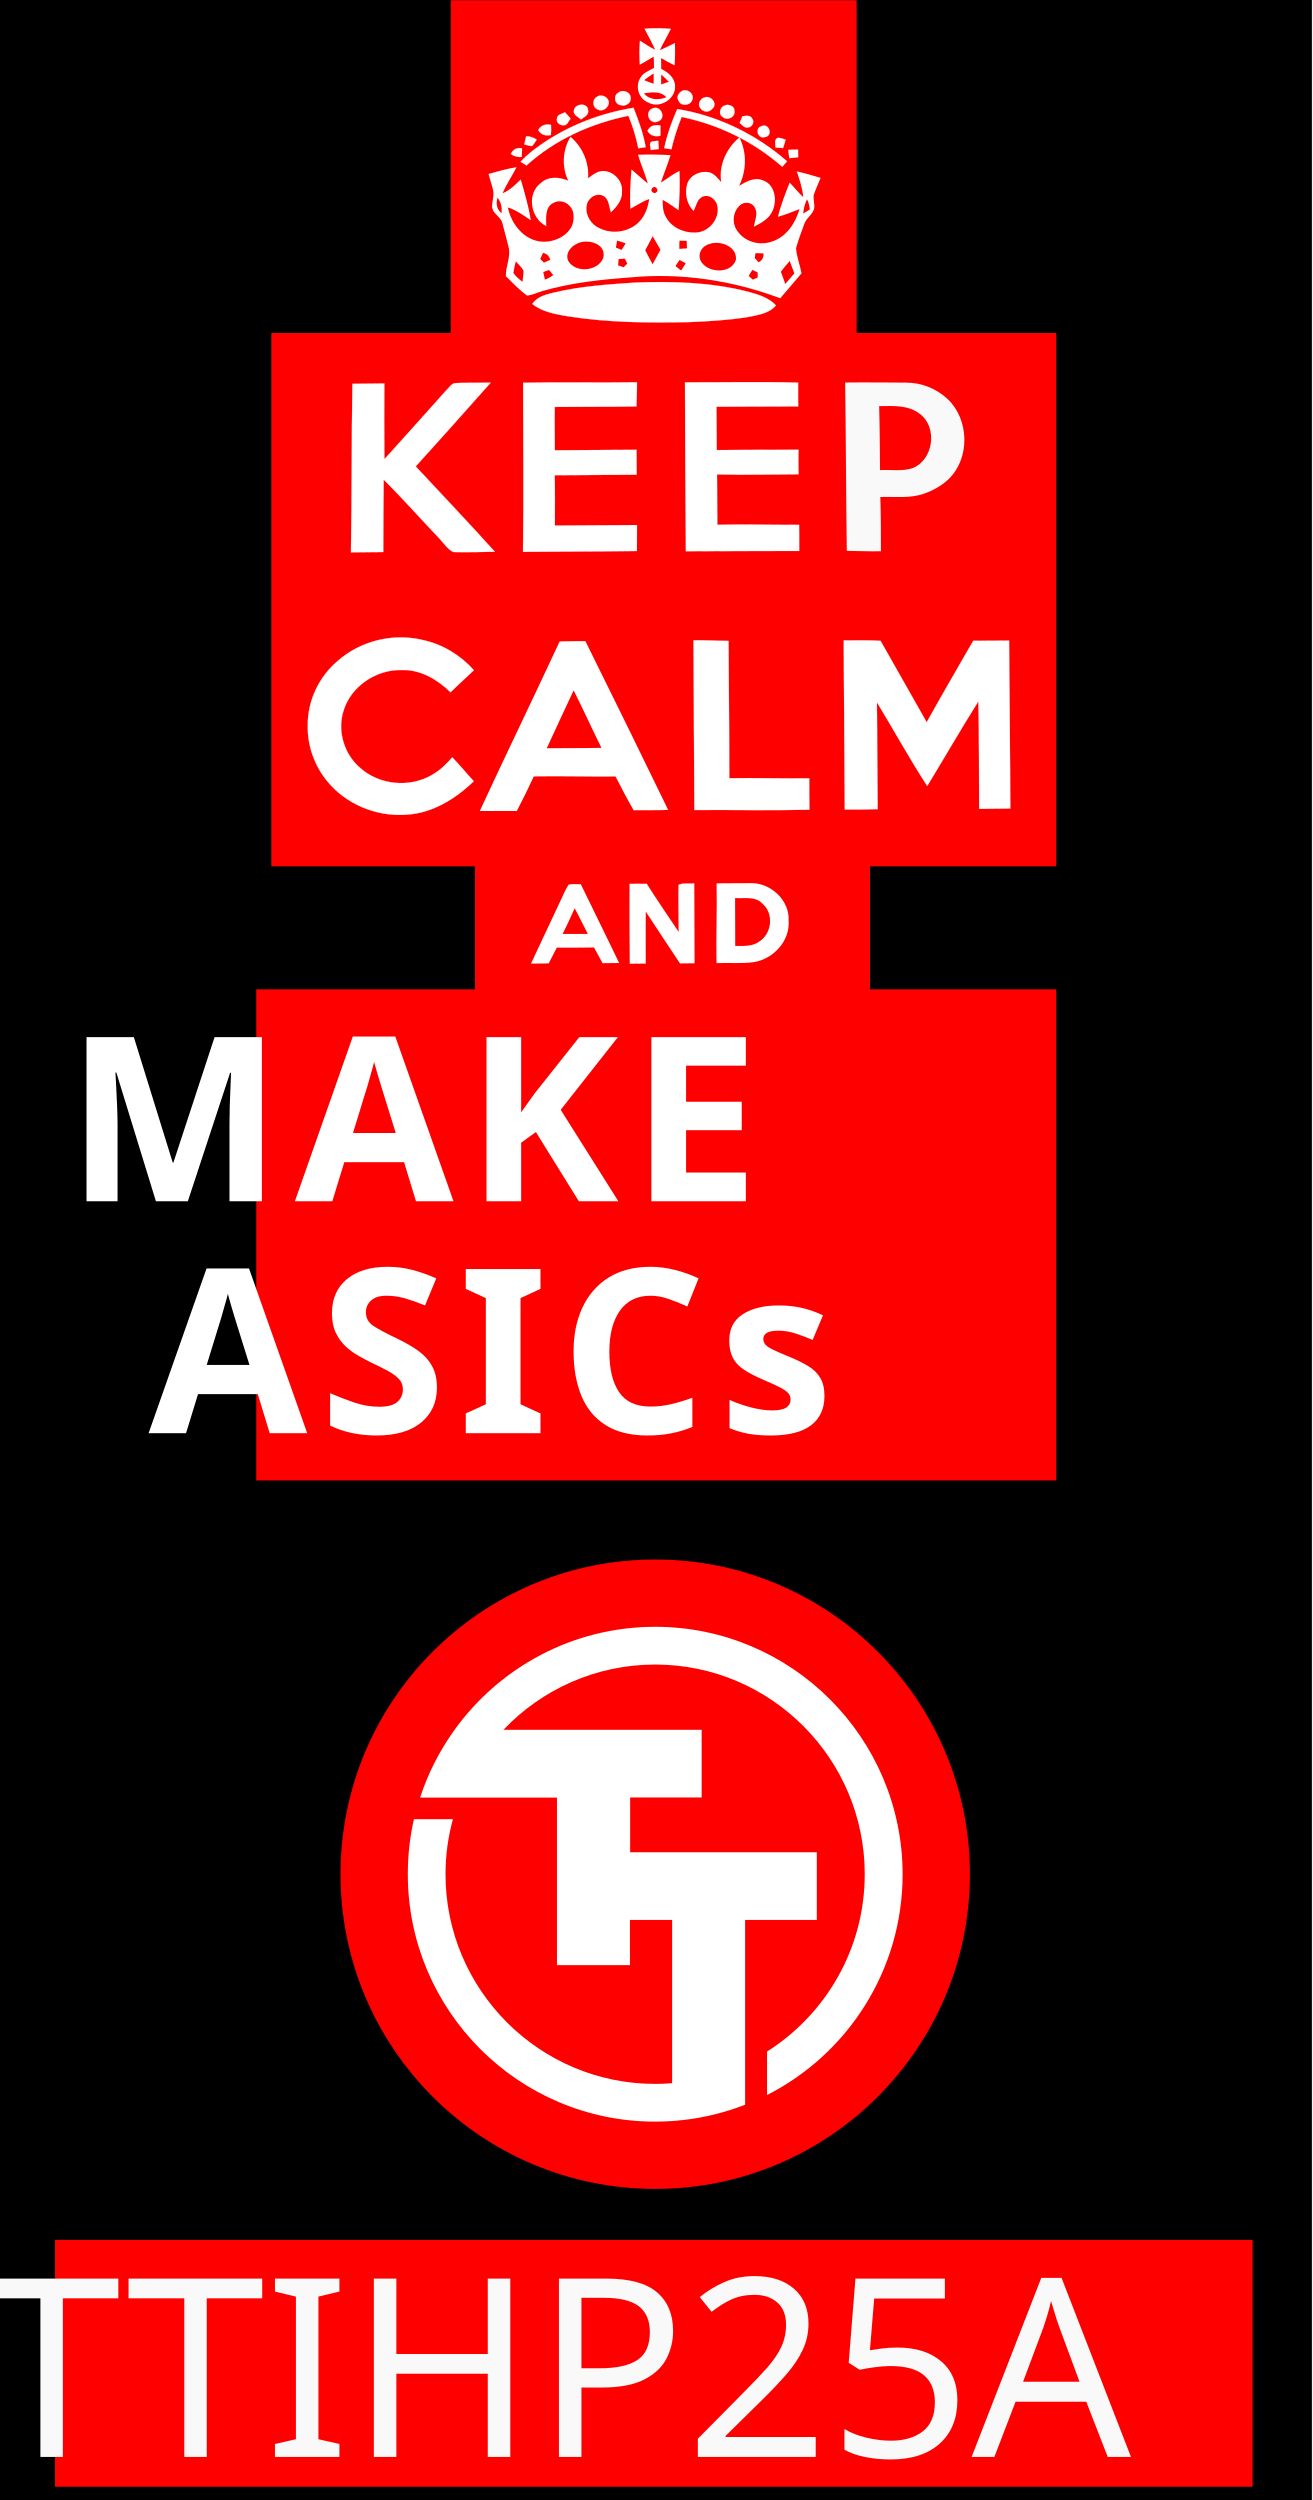
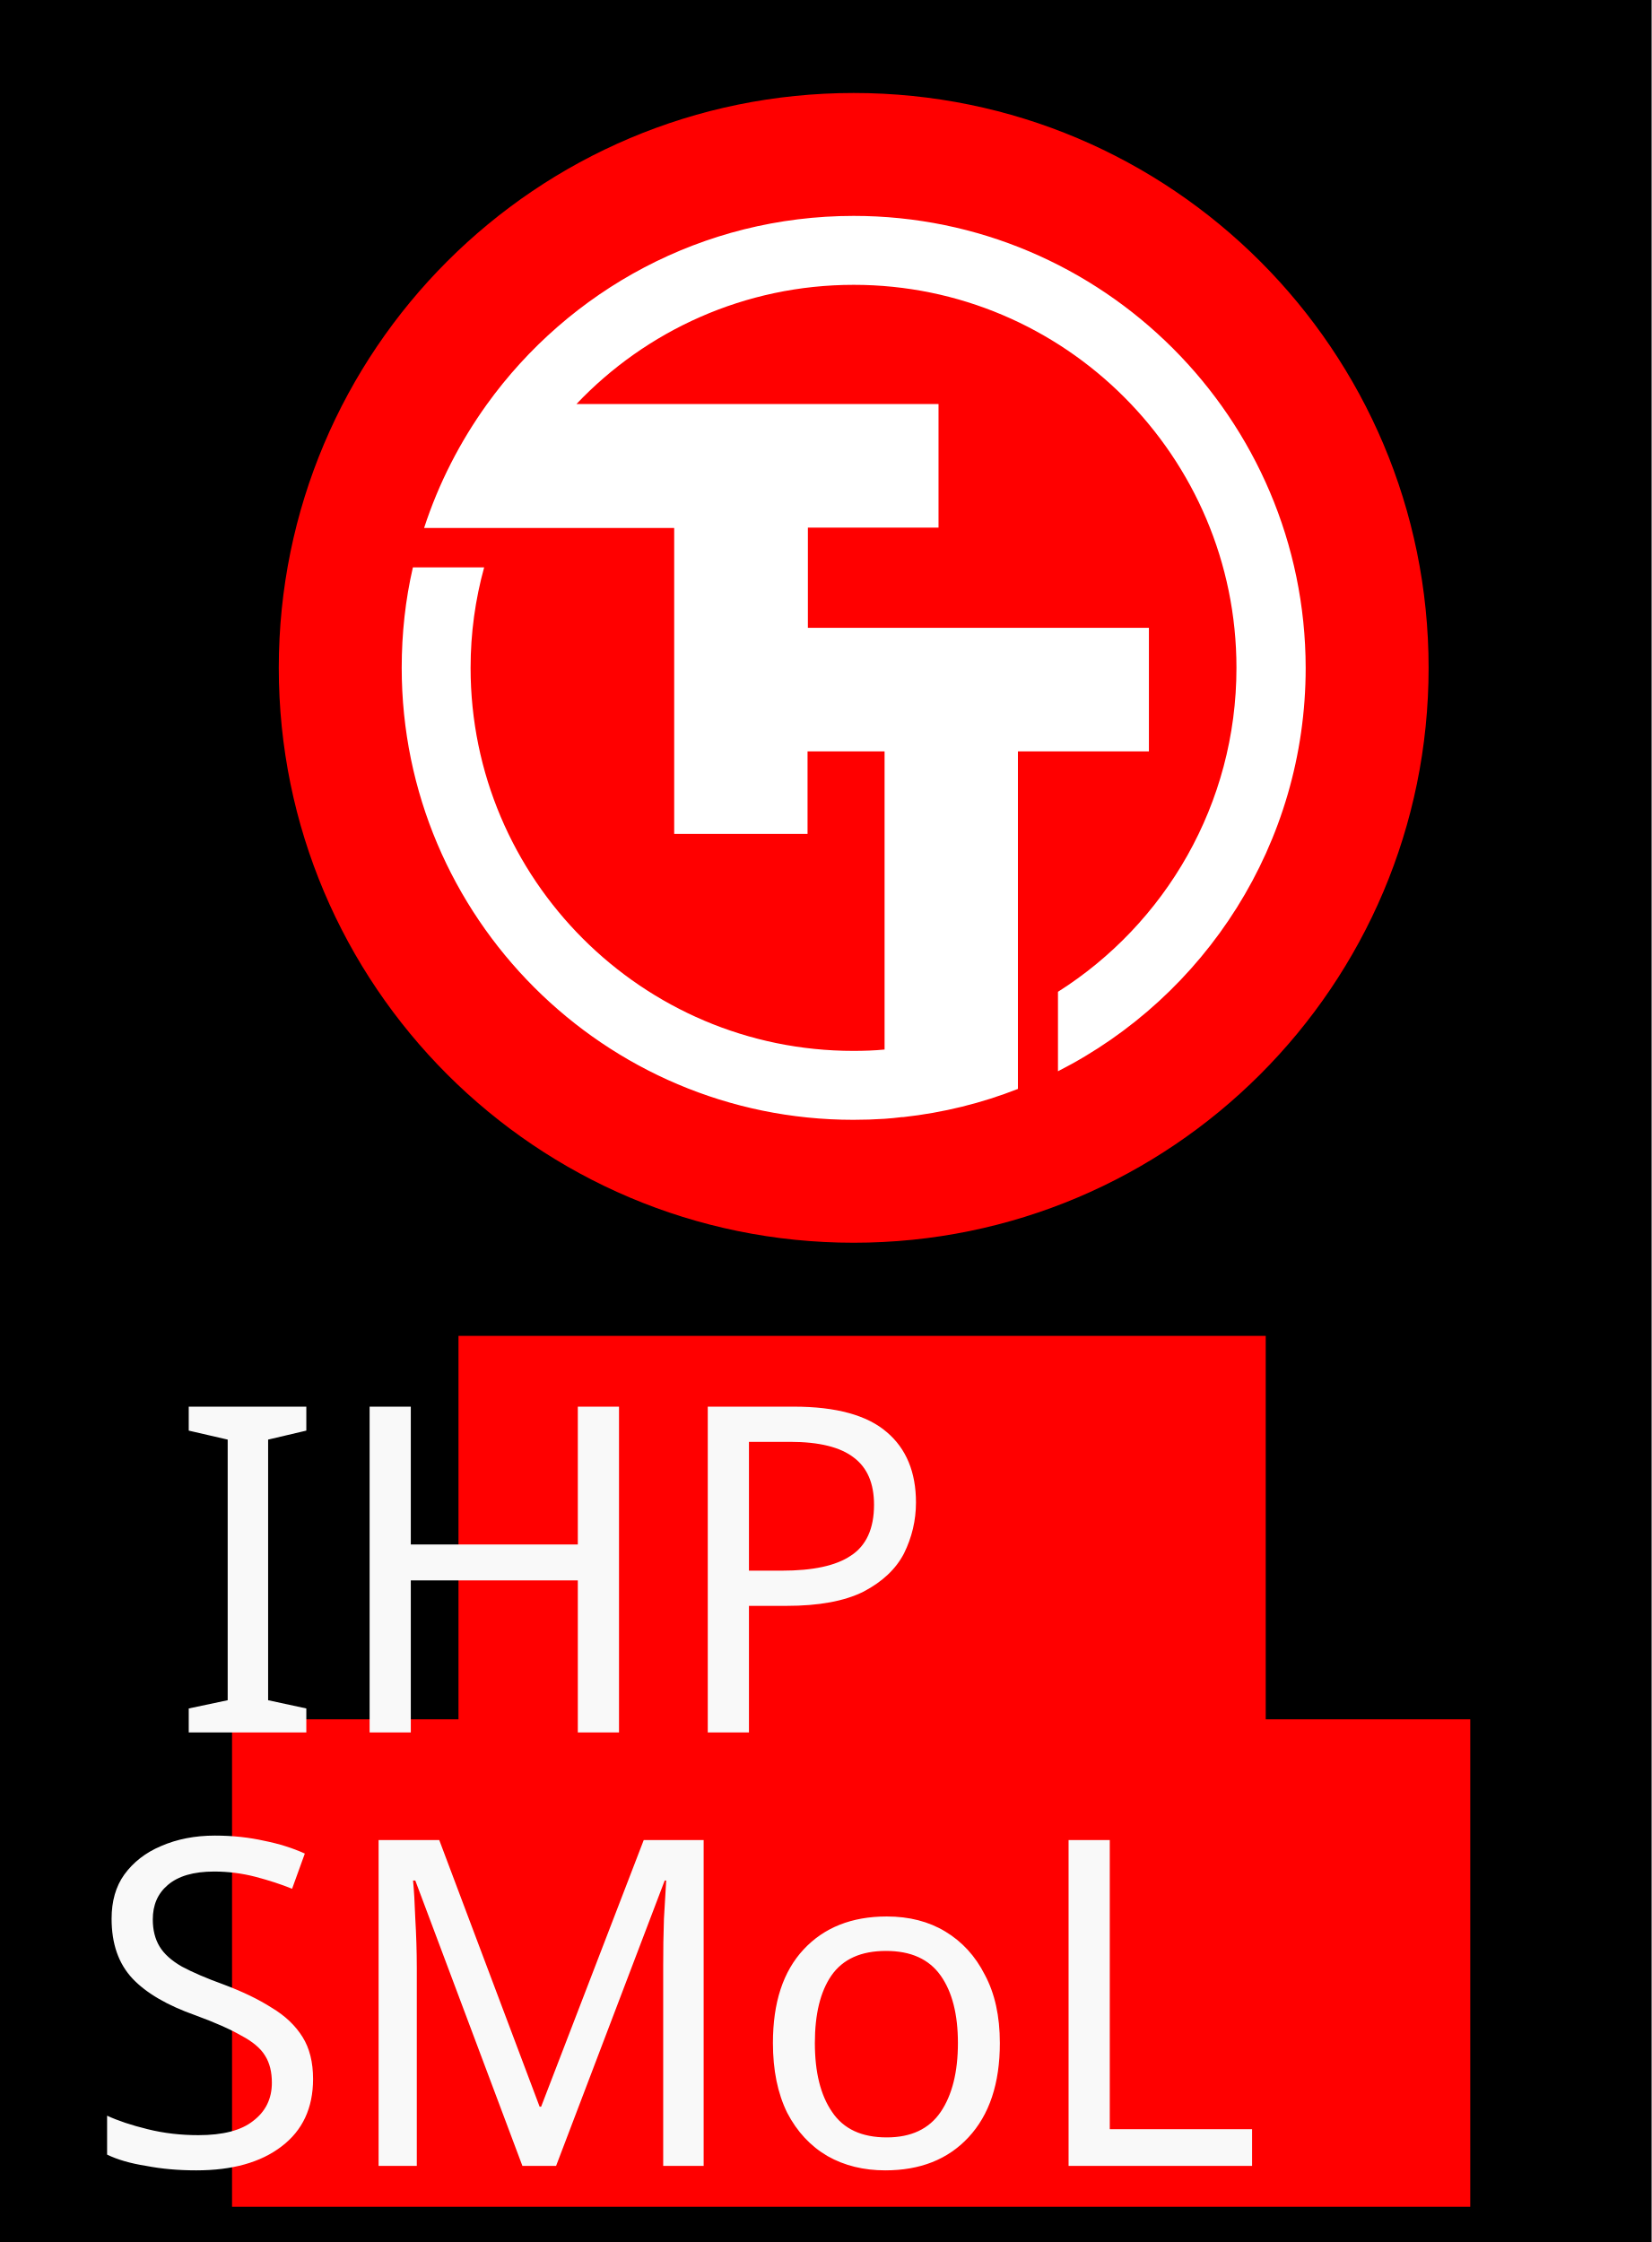
- <svg xmlns="http://www.w3.org/2000/svg" version="1.1" id="Layer_1" x="0px" y="0px" viewBox="0 0 420 800" xml:space="preserve" width="420" height="800">
+ <svg xmlns="http://www.w3.org/2000/svg" version="1.1" id="Layer_1" x="0px" y="0px" viewBox="0 0 34.456 46.776" xml:space="preserve" width="34.456" height="46.776">
  <defs id="defs1">
	
	
	
	
	
	
	
	
	
	
	
	
	
	
	
	
	
	
	
	
	
	
	
	
	
	
	
	
	
	
	
	
	
	
	
	
	
	
	
	
	
	
	
	
	
	
	
	
	
	
	
	
	
	
	
	
	
	
	
	
	
	
	
	
	
	
	
</defs>
-   <rect style="fill:#000000;stroke-width:41.349;stroke-linecap:round;stroke-linejoin:round" id="rect1" width="419.803" height="800" x="0" y="0" />
-   <rect style="opacity:1;fill:#ff0000;stroke:none;stroke-width:1.504;stroke-linecap:round;stroke-linejoin:round" id="rect6" width="129.878" height="118.22" x="144.256" y="0.077" />
-   <rect style="fill:#ff0000;stroke:none;stroke-width:2.112;stroke-linecap:round;stroke-linejoin:round" id="rect6-18" width="383.225" height="78.992" x="17.612" y="716.765" />
-   <rect style="fill:#ff0000;stroke:none;stroke-width:2.513;stroke-linecap:round;stroke-linejoin:round" id="rect6-1" width="251.171" height="170.678" x="86.829" y="106.553" />
-   <rect style="fill:#ff0000;stroke:none;stroke-width:2.435;stroke-linecap:round;stroke-linejoin:round" id="rect6-1-2" width="256" height="157.14" x="82" y="316.6" />
-   <rect style="fill:#ff0000;stroke:none;stroke-width:1.04;stroke-linecap:round;stroke-linejoin:round" id="rect6-1-2-8" width="126.409" height="58.117" x="152" y="264" />
-   <circle style="opacity:1;fill:#ff0000;stroke:none;stroke-width:1.592;stroke-linecap:round;stroke-linejoin:round" id="path25" cx="209.671" cy="599.748" r="100.704" />
-   <g id="g1" transform="matrix(0.5943721,0,0,0.5948187,6.990097,463.2375)" style="fill:#ffffff">
+   <rect style="fill:#000000;stroke-width:2.864;stroke-linecap:round;stroke-linejoin:round" id="rect1" width="34.456" height="46.776" x="0" y="0" />
+   <rect style="fill:#ff0000;stroke:none;stroke-width:0.197;stroke-linecap:round;stroke-linejoin:round" id="rect7" width="25.832" height="10.17" x="4.841" y="35.871" />
+   <rect style="fill:#ff0000;stroke:none;stroke-width:0.153;stroke-linecap:round;stroke-linejoin:round" id="rect6-18" width="16.841" height="9.408" x="9.565" y="27.871" />
+   <circle style="opacity:1;fill:#ff0000;stroke:none;stroke-width:0.19;stroke-linecap:round;stroke-linejoin:round" id="path25" cx="17.81" cy="13.934" r="11.994" />
+   <g id="g1" transform="matrix(0.07079173,0,0,0.07084491,-6.32996,-2.325033)" style="fill:#ffffff">
    <path d="m 341,96.4 c -44.5,0 -83.9,21.9 -108.1,55.5 -7.9,11 -14.2,23.2 -18.5,36.4 h 21.6 52.1 v 90.1 h 39.3 v -24.3 h 22.7 v 87.8 c -3,0.3 -6.1,0.4 -9.2,0.4 -62.2,0 -112.8,-50.6 -112.8,-112.8 0,-10.3 1.4,-20.2 4,-29.6 h -21 c -2.2,9.5 -3.3,19.4 -3.3,29.6 0,73.4 59.7,133.1 133.1,133.1 3.1,0 6.1,-0.1 9.2,-0.3 1.7,-0.1 3.4,-0.3 5.1,-0.5 0.1,0 0.3,0 0.4,0 11.8,-1.3 23.1,-4.1 33.8,-8.3 v 0 c 0,0 0,0 0,0 V 254.1 H 428 V 217.7 H 327.5 V 188.2 H 366 V 151.8 H 259.3 c 20.5,-21.6 49.6,-35.1 81.7,-35.1 62.2,0 112.8,50.6 112.8,112.8 0,40.1 -21,75.4 -52.6,95.4 v 23.4 c 43.3,-22 73,-67 73,-118.8 C 474.1,156.1 414.4,96.4 341,96.4 Z" id="path1" style="fill:#ffffff" />
  </g>
-   <text xml:space="preserve" style="font-size:79.933px;line-height:1.25;font-family:sans-serif;text-align:center;text-anchor:middle;fill:#f9f9f9;stroke-width:2.498" x="209.32" y="786.225" id="text1">
-     <tspan id="tspan1" x="209.32" y="786.225" style="stroke-width:2.498">TTIHP25A</tspan>
+   <text xml:space="preserve" style="font-size:9.52px;line-height:0.95;font-family:sans-serif;text-align:center;text-anchor:middle;fill:#f9f9f9;stroke-width:0.298" x="17.768" y="36.144" id="text1">
+     <tspan x="17.768" y="36.144" id="tspan5" style="line-height:0.95">IHP</tspan>
+     <tspan x="17.768" y="45.188" id="tspan7" style="line-height:0.95">SMoL</tspan>
  </text>
-   <g id="g6" transform="matrix(1.874461,0,0,1.874461,448.4015,11.73428)">
-     <g id="g3">
-       <path fill="#ffffff" stroke="#ffffff" stroke-width="0.031" d="m -179.057,59.261 c 1.798,-0.02 3.63,-0.04 5.461,-0.06 -0.02,4.297 -0.04,8.593 0.008,12.922 3.521,-3.902 7.042,-7.803 10.53,-11.738 0.528,-0.438 0.885,-1.242 1.651,-1.25 1.964,-0.088 3.963,-0.043 5.961,-0.065 -4.245,4.775 -8.488,9.551 -12.799,14.294 4.516,4.846 9.098,9.659 13.514,14.573 -2.365,0.026 -4.728,0.118 -7.093,0.045 -1.038,-0.488 -1.649,-1.548 -2.423,-2.338 -3.167,-3.329 -6.236,-6.792 -9.468,-10.021 -0.055,4.13 -0.043,8.226 -0.065,12.356 -1.832,0.02 -3.663,0.04 -5.527,0.061 0.162,-9.594 0.089,-19.184 0.251,-28.777 z" id="path42" />
-       <path fill="#ffffff" stroke="#ffffff" stroke-width="0.031" d="m -149.918,59.076 c 6.459,-0.137 12.956,0.025 19.449,-0.079 0.015,1.398 -0.07,2.764 -0.088,4.131 -4.662,0.084 -9.324,0.035 -13.953,0.086 -0.04,2.465 0.02,4.929 0.014,7.393 4.663,-0.018 9.291,-0.068 13.954,-0.086 0.016,1.432 -0.003,2.865 0.013,4.263 -4.662,0.018 -9.324,0.068 -13.986,0.086 0.065,2.863 0.029,5.728 0.027,8.592 4.663,-0.018 9.325,-0.068 14.02,-0.086 -0.017,1.465 -10e-4,2.963 -0.018,4.429 -6.46,0.104 -12.954,0.075 -19.448,0.146 0.128,-9.626 0.022,-19.25 0.017,-28.875 z" id="path43" />
-       <path fill="#ffffff" stroke="#ffffff" stroke-width="0.031" d="m -122.278,59.008 c 6.428,0.03 12.854,-0.141 19.317,0.055 -0.02,1.332 -0.005,2.697 0.01,4.063 -4.662,0.05 -9.325,0.002 -13.952,0.052 0.026,2.464 0.02,4.929 0.046,7.393 4.662,-0.051 9.291,-0.035 13.953,-0.052 -0.018,1.399 -0.003,2.797 0.012,4.196 -4.628,0.018 -9.29,0.135 -13.92,0.019 0.031,2.864 0.029,5.728 0.061,8.592 4.66,-0.118 9.291,0.032 13.953,0.014 0.016,1.498 0.033,2.963 0.016,4.462 -6.461,0.003 -12.888,0.007 -19.348,0.045 -0.072,-9.625 -0.144,-19.248 -0.15,-28.84 z" id="path44" />
-       <path id="path45" d="m -92.344,59.024 c -0.863,0.002 -1.726,0.008 -2.592,0.018 0.138,9.59 0.143,19.181 0.281,28.736 1.966,0.012 3.897,0.124 5.828,0.07 0,-3.097 -6.6e-4,-6.161 -0.102,-9.258 2.497,-0.094 5.099,0.279 7.486,-0.58 1.559,-0.55 3.018,-1.365 4.205,-2.51 3.658,-3.57 3.484,-10.129 -0.184,-13.619 -1.919,-1.811 -4.527,-2.849 -7.158,-2.82 -2.599,-0.021 -5.178,-0.043 -7.766,-0.037 z m 5.021,4.029 c 1.829,0.007 3.673,0.186 5.135,1.344 3.089,2.297 2.349,7.868 -1.266,9.273 -1.759,0.585 -3.694,0.207 -5.523,0.326 -0.04,-3.629 -0.047,-7.259 -0.154,-10.922 0.591,-0.006 1.199,-0.024 1.809,-0.021 z" style="fill:#f9f9f9" />
-       <path fill="#ffffff" stroke="#ffffff" stroke-width="0.031" d="m -181.537,106.546 c 3.893,-3.439 9.473,-4.766 14.481,-3.555 3.405,0.729 6.456,2.594 8.748,5.166 -1.318,1.246 -2.67,2.46 -3.988,3.774 -2.222,-2.174 -5.138,-3.907 -8.334,-3.806 -4.43,-0.118 -8.827,2.861 -10.012,7.203 -0.963,3.34 0.211,7.158 2.833,9.427 3.297,3.027 8.564,3.537 12.403,1.23 1.324,-0.748 2.411,-1.825 3.398,-2.967 1.28,1.318 2.428,2.737 3.674,4.089 -3.163,3.064 -7.199,5.541 -11.693,5.723 -5.025,0.321 -10.177,-1.821 -13.35,-5.749 -2.194,-2.673 -3.398,-6.124 -3.302,-9.588 -0.013,-4.196 1.942,-8.28 5.143,-10.946 z" id="path47" />
-       <path id="path48" d="m -139.279,103.187 c -1.465,0.016 -2.93,-1.3e-4 -4.395,0.049 -4.491,9.674 -9.148,19.248 -13.639,28.953 2.132,0.011 4.23,-0.011 6.328,-0.002 1.011,-1.942 1.987,-3.918 2.898,-5.893 4.662,-0.084 9.294,0.067 13.955,0.016 0.988,1.954 2.007,3.873 3.094,5.76 1.964,-0.022 3.929,0.025 5.893,-0.062 -4.667,-9.64 -9.401,-19.248 -14.135,-28.82 z m -2.006,8.414 c 1.634,3.246 3.135,6.56 4.736,9.807 -3.097,0.068 -6.228,0.035 -9.324,0.068 1.496,-3.314 3.059,-6.561 4.588,-9.875 z" style="fill:#ffffff" />
-       <path fill="#ffffff" stroke="#ffffff" stroke-width="0.031" d="m -120.831,103.052 c 1.997,-0.055 3.998,0.09 5.996,0.101 0.018,7.826 0.138,15.652 0.122,23.444 4.563,-0.083 9.094,0.068 13.654,0.018 -0.012,1.798 0.007,3.563 0.026,5.361 -6.558,0.139 -13.088,0.009 -19.648,0.048 -0.072,-9.658 -0.078,-19.315 -0.15,-28.972 z" id="path49" />
-       <path fill="#ffffff" stroke="#ffffff" stroke-width="0.031" d="m -95.187,103.072 c 2.098,0.01 4.195,-0.08 6.295,0.064 2.616,4.634 5.263,9.267 7.878,13.902 2.58,-4.658 5.295,-9.284 7.941,-13.908 2.032,-0.022 4.064,-0.011 6.129,-0.034 0.104,9.557 0.143,19.114 0.212,28.671 -1.764,0.054 -3.564,0.007 -5.328,0.059 -0.034,-6.128 -10e-4,-12.257 -0.135,-18.349 -3.011,4.762 -5.788,9.655 -8.734,14.449 -3.015,-4.662 -5.699,-9.529 -8.582,-14.293 0.032,6.093 0.1,12.187 0.132,18.248 -1.864,0.054 -3.761,0.075 -5.627,0.061 -0.038,-9.624 -0.143,-19.247 -0.182,-28.871 z" id="path50" />
-     </g>
-     <g id="g5" transform="translate(148.5351,57.4628)">
-       <path id="path1-1" d="m -275.469,-58.914 c -0.753,-0.004 -1.51,0.02 -2.275,0.078 0.613,1.193 1.29,2.383 1.836,3.609 -0.904,-0.457 -1.741,-1.012 -2.613,-1.568 -0.118,1.366 -0.103,2.731 -0.021,4.129 0.828,-0.442 1.622,-0.918 2.383,-1.393 0.04,0.633 0.048,1.299 0.055,1.932 -0.827,0.476 -1.824,0.787 -2.314,1.658 -0.95,1.442 -0.326,3.6 1.312,4.248 1.943,1.111 4.789,-0.585 4.598,-2.881 -0.049,-1.398 -1.225,-2.285 -2.363,-2.873 -0.007,-0.633 -0.013,-1.231 -0.019,-1.83 0.771,0.425 1.507,0.883 2.311,1.24 0.086,-1.266 0.106,-2.565 0.059,-3.83 -0.861,0.442 -1.689,0.85 -2.584,1.227 0.585,-1.239 1.306,-2.412 1.893,-3.65 -0.75,-0.059 -1.5,-0.091 -2.254,-0.096 z m -0.695,7.721 c 0.007,0.599 0.013,1.2 -0.014,1.766 -0.535,-0.194 -1.068,-0.388 -1.604,-0.615 0.528,-0.405 1.055,-0.778 1.617,-1.15 z m 1.303,0.186 c 0.437,0.395 0.873,0.824 1.277,1.252 -0.432,0.138 -0.862,0.276 -1.293,0.447 -0.006,-0.566 -0.012,-1.133 0.016,-1.699 z m -1.318,3.055 c 0.809,-2.13e-4 1.593,0.186 2.193,0.832 -1.327,0.515 -2.859,0.499 -3.838,-0.656 0.527,-0.087 1.091,-0.176 1.645,-0.176 z" style="fill:#ffffff" />
-       <path fill="#ffffff" stroke="#ffffff" stroke-width="0.031" d="m -282.155,-47.931 c 0.726,-0.607 2.098,-0.056 2.075,0.91 0.111,0.898 -0.916,1.542 -1.718,1.251 -1.067,-0.121 -1.317,-1.684 -0.356,-2.161 z" id="path4" />
-       <path fill="#ffffff" stroke="#ffffff" stroke-width="0.031" d="m -271.5,-48.08 c 0.924,-0.776 2.504,0.439 1.882,1.512 -0.356,0.936 -1.954,1.02 -2.298,0.025 -0.405,-0.529 -0.046,-1.199 0.416,-1.537 z" id="path6" />
-       <path fill="#ffffff" stroke="#ffffff" stroke-width="0.031" d="m -285.81,-47.225 c 0.826,-0.575 2.167,0.209 1.977,1.211 -0.157,0.801 -1.215,1.478 -1.92,0.953 -0.937,-0.356 -0.919,-1.755 -0.057,-2.164 z" id="path7" />
-       <path fill="#ffffff" stroke="#ffffff" stroke-width="0.031" d="m -267.493,-47.091 c 1.127,-0.446 2.411,1.173 1.287,1.984 -0.525,0.672 -1.593,0.518 -2.001,-0.177 -0.54,-0.627 -0.017,-1.599 0.714,-1.807 z" id="path8" />
-       <path fill="#ffffff" stroke="#ffffff" stroke-width="0.031" d="m -289.781,-44.85 c 0.12,-1.233 2.382,-1.424 2.43,-0.06 0.176,0.83 -0.687,1.173 -1.215,1.578 -0.504,-0.427 -1.34,-0.751 -1.216,-1.519 z" id="path9" />
-       <path fill="#ffffff" stroke="#ffffff" stroke-width="0.031" d="m -264.114,-45.696 c 0.662,-0.34 1.766,0.048 1.741,0.847 0.246,1.096 -1.245,1.845 -2.019,1.087 -0.771,-0.424 -0.452,-1.66 0.277,-1.934 z" id="path10" />
-       <path fill="#ffffff" stroke="#ffffff" stroke-width="0.031" d="m -295.379,-39.06 c 4.693,-3.25 10.166,-5.373 15.784,-6.267 0.857,2.189 1.68,4.411 2.072,6.738 -0.433,0.071 -0.865,0.109 -1.263,0.18 -0.387,-1.894 -0.941,-3.787 -1.693,-5.543 -6.38,1.302 -12.545,4.067 -17.392,8.483 -0.335,-0.196 -0.671,-0.426 -1.006,-0.622 1.02,-1.177 2.242,-2.089 3.498,-2.968 z" id="path11" />
-       <path fill="#ffffff" stroke="#ffffff" stroke-width="0.031" d="m -276.397,-45.195 c 1.457,-0.715 2.516,1.703 0.956,2.22 -1.425,0.615 -2.382,-1.605 -0.956,-2.22 z" id="path12" />
-       <path fill="#ffffff" stroke="#ffffff" stroke-width="0.031" d="m -272.134,-45.109 c 6.939,1.123 13.469,4.315 18.748,8.92 -0.265,0.302 -0.527,0.605 -0.823,0.941 -4.876,-4.276 -10.836,-7.208 -17.178,-8.504 -0.713,1.806 -1.324,3.644 -1.738,5.514 -0.4,-0.063 -0.834,-0.124 -1.234,-0.186 0.475,-2.303 1.282,-4.543 2.225,-6.685 z" id="path13" />
-       <path fill="#ffffff" stroke="#ffffff" stroke-width="0.031" d="m -292.664,-43.52 c -0.007,-0.665 0.891,-0.742 1.354,-1.047 0.337,0.363 0.64,0.725 0.978,1.088 -0.362,0.404 -0.553,1.205 -1.22,1.146 -0.632,0.04 -1.338,-0.518 -1.112,-1.187 z" id="path14" />
-       <path fill="#ffffff" stroke="#ffffff" stroke-width="0.031" d="m -261.03,-43.865 c 0.597,-0.107 1.396,-0.248 1.703,0.414 0.438,0.495 -0.018,1.433 -0.65,1.473 -0.664,0.207 -1.071,-0.421 -1.508,-0.75 0.13,-0.267 0.324,-0.836 0.455,-1.137 z" id="path15" />
-       <path fill="#ffffff" stroke="#ffffff" stroke-width="0.031" d="m -295.873,-41.52 c 0.458,-0.838 1.287,-1.08 2.189,-0.89 0.04,0.566 0.013,1.166 -0.015,1.732 -0.897,0.209 -1.699,-0.015 -2.174,-0.842 z" id="path16" />
-       <path fill="#ffffff" stroke="#ffffff" stroke-width="0.031" d="m -277.221,-41.39 c 0.457,-0.904 1.286,-1.113 2.221,-0.89 0.007,0.567 0.012,1.133 -0.014,1.733 -0.897,0.209 -1.731,0.019 -2.207,-0.842 z" id="path17" />
-       <path fill="#ffffff" stroke="#ffffff" stroke-width="0.031" d="m -257.814,-42.169 c 1.425,-0.681 2.117,1.742 0.586,1.859 -1.195,0.346 -1.682,-1.547 -0.586,-1.859 z" id="path18" />
-       <path fill="#ffffff" stroke="#ffffff" stroke-width="0.031" d="m -297.926,-40.464 c 0.633,-0.007 1.268,0.218 1.805,0.579 -0.262,0.369 -0.491,0.772 -0.787,1.108 -0.466,-0.028 -0.901,-0.189 -1.335,-0.285 0.095,-0.467 0.19,-0.934 0.318,-1.402 z" id="path19" />
-       <path id="path20" d="m -290.365,-40.381 c -1.341,2.246 -1.542,5.113 -0.385,7.498 -1.506,-0.649 -3.373,-0.797 -4.658,0.383 -2.511,1.859 -1.764,6.082 0.914,7.385 -0.015,-1.365 -0.271,-3.294 1.254,-3.977 1.522,-0.85 3.436,0.495 3.389,2.193 0.298,2.894 -2.948,4.661 -5.48,4.422 -3,-0.267 -5.13,-3.008 -5.727,-5.832 1.471,0.45 2.679,1.371 3.92,2.189 -0.358,-2.36 -1.05,-4.684 -1.707,-6.975 -0.923,0.909 -1.877,1.852 -3.104,2.365 0.649,-1.539 1.632,-2.949 2.381,-4.455 -1.629,0.251 -3.221,0.733 -4.781,1.15 0.209,0.896 0.551,1.793 0.76,2.689 0.244,0.964 -0.143,1.932 -0.166,2.898 0.08,1.264 1.584,1.716 1.797,2.945 0.347,1.262 0.659,2.523 0.973,3.752 0.552,1.76 -0.461,3.436 -0.408,5.168 1.144,1.152 2.29,2.338 3.6,3.322 0.965,-0.077 1.824,-0.552 2.721,-0.795 4.814,-1.384 9.803,-1.939 14.795,-2.293 8.683,-0.861 17.557,0.474 25.717,3.549 1.217,-1.445 2.466,-2.825 3.648,-4.27 -0.282,-1.43 -0.829,-2.821 -0.945,-4.285 0.385,-1.37 0.902,-2.741 1.387,-4.078 0.321,-1.036 1.415,-1.615 1.703,-2.684 0.125,-0.734 -0.15,-1.497 -0.092,-2.23 0.322,-1.036 0.812,-2.007 1.201,-3.01 -1.337,-0.419 -2.707,-0.803 -4.076,-1.121 0.483,1.427 0.964,2.886 1.113,4.416 -0.807,-0.79 -1.548,-1.646 -2.324,-2.504 -0.745,1.906 -1.524,3.846 -2.002,5.85 1.262,-0.314 2.456,-0.86 3.684,-1.307 -0.706,2.439 -2.311,4.854 -4.867,5.582 -2.124,0.722 -4.765,-0.114 -5.92,-2.133 -0.78,-1.257 -0.532,-3.059 0.59,-4.07 0.659,-0.674 2.024,-0.621 2.5,0.273 0.71,1.024 0.059,2.263 -0.096,3.363 1.259,-0.646 2.616,-1.359 3.201,-2.73 0.813,-1.807 0.415,-4.535 -1.691,-5.211 -1.437,-0.583 -2.825,0.231 -4.018,0.943 1.271,-2.578 1.337,-5.676 0.043,-8.26 -2.211,1.823 -3.578,4.768 -3.113,7.627 -0.573,-0.659 -1.149,-1.419 -2.018,-1.676 -1.47,-0.317 -3.259,0.433 -3.775,1.938 -0.482,1.604 -0.129,3.467 1.084,4.686 0.457,-0.871 0.61,-2.138 1.639,-2.482 1.127,-0.412 2.239,0.608 2.416,1.639 0.423,2.227 -1.517,4.48 -3.748,4.504 -1.997,0.088 -4.139,-0.888 -5.059,-2.711 -0.51,-0.86 -0.521,-1.891 -0.531,-2.857 0.938,0.49 1.81,1.147 2.717,1.77 0.209,-2.233 0.251,-4.5 0.16,-6.73 -1.126,0.545 -2.117,1.356 -3.176,2 0.515,-1.571 1.167,-3.109 1.648,-4.68 -1.833,-0.113 -3.698,-0.126 -5.562,-0.072 0.485,1.66 1.201,3.25 1.686,4.91 -0.975,-0.755 -1.85,-1.612 -2.791,-2.4 -0.208,2.233 -0.318,4.499 -0.193,6.729 1.059,-0.578 2.051,-1.254 3.213,-1.666 -0.219,1.401 -0.669,2.771 -1.656,3.814 -1.679,1.784 -4.506,2.246 -6.715,1.205 -1.472,-0.583 -2.554,-2.203 -2.305,-3.805 0.086,-1.266 1.539,-2.348 2.744,-1.795 1.105,0.488 1.02,1.888 1.396,2.85 0.989,-0.943 2.008,-2.122 1.893,-3.586 0.212,-1.933 -1.808,-3.843 -3.734,-3.422 -0.797,0.175 -1.425,0.714 -2.053,1.188 0.204,-2.7 -0.957,-5.351 -3.008,-7.094 z m 14.293,8.576 c 0.384,-0.013 0.757,0.546 0.396,0.889 -0.461,0.471 -1.202,-0.288 -0.707,-0.727 0.093,-0.11 0.203,-0.159 0.311,-0.162 z m -26.734,1.85 c 0.608,0.759 0.785,1.691 0.662,2.625 -0.807,-0.657 -0.985,-1.656 -0.662,-2.625 z m 52.82,0.256 c 0.305,0.529 0.413,1.128 0.486,1.727 -0.363,0.237 -0.762,0.476 -1.125,0.713 0.057,-0.867 0.28,-1.67 0.639,-2.439 z m -26.338,6.316 c 0.441,0.761 0.881,1.522 1.322,2.283 -0.424,0.837 -0.881,1.641 -1.338,2.479 -0.442,-0.795 -0.85,-1.589 -1.258,-2.383 0.424,-0.805 0.848,-1.575 1.273,-2.379 z m -6.088,0.732 c 0.501,0.128 1.002,0.288 1.471,0.482 -0.23,0.369 -0.459,0.738 -0.688,1.107 -0.334,-0.13 -0.635,-0.259 -0.969,-0.389 0.062,-0.401 0.124,-0.8 0.186,-1.201 z m 10.656,0.016 c 0.401,-0.004 0.8,0.026 1.232,0.021 0.005,0.433 0.043,0.866 0.049,1.299 -0.434,0.004 -0.867,0.042 -1.299,0.08 -0.006,-0.466 -0.01,-0.934 0.018,-1.4 z m -15.951,0.152 c 1.614,-0.018 3.341,0.919 2.961,2.721 -0.807,2.341 -4.698,2.751 -5.986,0.6 -0.58,-1.259 0.404,-2.502 1.531,-2.98 0.431,-0.221 0.956,-0.334 1.494,-0.34 z m 22.262,0.211 c 1.683,0.003 3.542,1.115 3.318,2.93 -0.839,2.507 -5.039,2.254 -6.062,0.033 -0.479,-1.26 0.372,-2.503 1.635,-2.783 0.342,-0.122 0.721,-0.18 1.109,-0.18 z m -29.6,1.725 c 0.667,0.126 1.04,0.553 1.246,1.184 -0.364,0.138 -0.729,0.308 -1.094,0.479 -0.135,-0.165 -0.47,-0.461 -0.639,-0.625 0.13,-0.269 0.356,-0.769 0.486,-1.037 z m 36.27,0.037 c 0.466,0.028 0.932,0.022 1.365,0.051 0.041,0.665 -0.221,1.235 -0.85,1.508 -0.169,-0.198 -0.505,-0.561 -0.641,-0.727 0.031,-0.199 0.094,-0.599 0.125,-0.832 z m -22.305,0.941 c 0.137,0.299 0.274,0.565 0.41,0.863 -0.197,0.202 -0.429,0.403 -0.627,0.605 -0.301,-0.097 -0.634,-0.228 -0.936,-0.324 0.029,-0.367 0.06,-0.699 0.088,-1.066 0.333,-0.037 0.698,-0.04 1.064,-0.078 z m 9.328,0.232 c 0.267,0.131 0.804,0.423 1.072,0.553 -0.261,0.436 -0.525,0.84 -0.787,1.242 -0.268,-0.197 -0.738,-0.559 -0.973,-0.756 0.229,-0.335 0.459,-0.703 0.688,-1.039 z m 18.818,0.16 c 0.274,0.697 0.515,1.426 0.789,2.123 -0.493,0.604 -1.019,1.209 -1.545,1.814 -0.241,-0.697 -0.481,-1.394 -0.756,-2.09 0.493,-0.639 0.984,-1.243 1.512,-1.848 z m -46.758,0.078 c 0.439,0.495 0.977,0.988 1.316,1.584 0.007,0.632 -0.12,1.266 -0.18,1.9 -0.571,-0.461 -1.176,-0.921 -1.549,-1.516 0.093,-0.668 0.253,-1.334 0.412,-1.969 z m 40.381,1.457 c 0.3,0.13 0.601,0.294 0.902,0.424 0.003,0.233 0.007,0.665 0.01,0.865 -0.265,0.137 -0.53,0.239 -0.828,0.375 -0.169,-0.165 -0.504,-0.461 -0.705,-0.625 0.196,-0.369 0.391,-0.703 0.621,-1.039 z m -34.703,0.014 c 0.169,0.198 0.54,0.626 0.709,0.857 -0.429,0.337 -0.893,0.609 -1.424,0.781 -0.071,-0.333 -0.209,-0.963 -0.279,-1.295 0.332,-0.103 0.662,-0.241 0.994,-0.344 z" style="fill:#ffffff" />
-       <path fill="#ffffff" stroke="#ffffff" stroke-width="0.031" d="m -255.061,-40.167 c 0.498,-0.105 0.966,0.157 1.434,0.284 -0.128,0.468 -0.289,0.969 -0.45,1.437 -0.334,-0.03 -0.967,-0.057 -1.268,-0.086 -0.038,-0.565 -0.28,-1.263 0.284,-1.635 z" id="path21" />
-       <path fill="#ffffff" stroke="#ffffff" stroke-width="0.031" d="m -276.435,-39.567 c 0.365,-0.071 0.731,-0.108 1.064,-0.112 0.039,0.466 0.076,0.931 0.082,1.398 -0.466,0.038 -0.899,0.11 -1.363,0.181 -0.005,-0.5 -0.413,-1.228 0.217,-1.468 z" id="path22" />
-       <path fill="#ffffff" stroke="#ffffff" stroke-width="0.031" d="m -300.557,-37.438 c 0.391,-0.771 1.053,-1.178 1.921,-0.954 0.005,0.5 -0.023,0.966 -0.05,1.466 -0.666,0.074 -1.334,-0.119 -1.871,-0.512 z" id="path23" />
-       <path fill="#ffffff" stroke="#ffffff" stroke-width="0.031" d="m -253.174,-38.123 c 0.564,-0.073 1.098,-0.079 1.664,-0.051 0.004,0.299 0.011,0.966 0.014,1.299 -0.498,0.072 -0.997,0.111 -1.496,0.149 -0.072,-0.465 -0.145,-0.93 -0.181,-1.397 z" id="path24" />
-       <path fill="#ffffff" stroke="#ffffff" stroke-width="0.031" d="m -292.906,-13.843 c 4.485,-1.048 9.077,-1.331 13.637,-1.647 6.458,-0.237 13.021,-0.043 19.299,1.588 1.671,0.448 3.475,0.994 4.689,2.313 -1.185,1.411 -3.08,1.632 -4.741,1.983 -3.359,0.536 -6.786,0.74 -10.181,0.877 -6.826,0.141 -13.72,0.083 -20.492,-0.975 -2.136,-0.376 -4.437,-0.717 -6.184,-2.13 0.884,-1.342 2.545,-1.66 3.974,-2.008 z" id="path41" />
-     </g>
-     <g id="g4">
-       <path id="path52" d="m -141.09,144.669 c -0.341,0.004 -0.682,0.025 -1.031,0.078 -0.623,0.873 -0.978,1.907 -1.467,2.879 -1.66,3.548 -3.321,7.065 -4.98,10.613 0.999,-0.011 2.031,0.01 3.029,-0.035 0.457,-0.87 0.915,-1.773 1.371,-2.678 2.131,0.011 4.228,-0.013 6.359,-0.037 0.476,0.895 0.986,1.788 1.461,2.682 0.967,-0.011 1.898,-0.021 2.83,-0.031 -2.147,-4.505 -4.394,-8.975 -6.541,-13.447 -0.35,-0.013 -0.69,-0.027 -1.031,-0.023 z m -0.021,4.129 c 0.782,1.425 1.464,2.916 2.246,4.373 -1.432,0.015 -2.866,-0.003 -4.297,0.012 0.716,-1.438 1.401,-2.911 2.051,-4.385 z" style="fill:#ffffff" />
-       <path fill="#ffffff" stroke="#ffffff" stroke-width="0.031" d="m -131.732,144.634 c 0.965,-0.011 1.931,-0.022 2.93,0.001 1.728,2.778 3.623,5.456 5.452,8.232 0.004,-2.697 -0.092,-5.393 -0.021,-8.059 0.794,-0.408 1.797,-0.152 2.661,-0.261 0.015,4.529 0.031,9.058 0.049,13.62 -0.8,0.009 -1.632,0.018 -2.464,0.027 -1.931,-2.943 -3.928,-5.886 -5.858,-8.861 -0.034,2.964 -0.002,5.927 -0.003,8.892 -0.899,0.01 -1.798,0.02 -2.697,0.029 -0.05,-4.528 -0.066,-9.09 -0.048,-13.62 z" id="path53" />
-       <path id="path54" d="m -110.92,144.505 c -1.999,-0.011 -3.963,0.044 -5.961,0.033 0.083,4.562 -0.101,9.094 -0.018,13.623 2.129,-0.091 4.297,0.118 6.393,-0.172 3.324,-0.536 6.188,-3.63 5.918,-7.09 0.196,-3.433 -3.002,-6.397 -6.332,-6.395 z m -0.936,2.553 c 1.061,0.006 2.103,0.147 2.84,0.992 1.95,1.677 1.555,5.111 -0.596,6.434 -1.19,0.878 -2.723,0.728 -4.088,0.744 0.004,-2.732 -0.027,-5.429 -0.023,-8.16 0.588,0.031 1.231,-0.013 1.867,-0.01 z" style="fill:#ffffff" />
-     </g>
-     <text xml:space="preserve" style="font-size:39.235px;line-height:1;font-family:sans-serif;text-align:center;letter-spacing:2.104px;text-anchor:middle;opacity:1;fill:#ffffff;stroke-width:1.226" x="-126.759" y="198.814" id="text2">
-       <tspan id="tspan2" x="-126.759" y="198.814" style="font-style:normal;font-variant:normal;font-weight:bold;font-stretch:normal;font-family:Montserrat;-inkscape-font-specification:'Montserrat Bold';letter-spacing:2.104px;writing-mode:lr-tb;fill:#ffffff;stroke-width:1.226">MAKE</tspan>
-       <tspan x="-125.707" y="238.411" id="tspan3" style="font-style:normal;font-variant:normal;font-weight:bold;font-stretch:normal;font-family:Montserrat;-inkscape-font-specification:'Montserrat Bold';letter-spacing:2.104px;writing-mode:lr-tb;fill:#ffffff;stroke-width:1.226">ASICs</tspan>
-     </text>
-   </g>
</svg>
